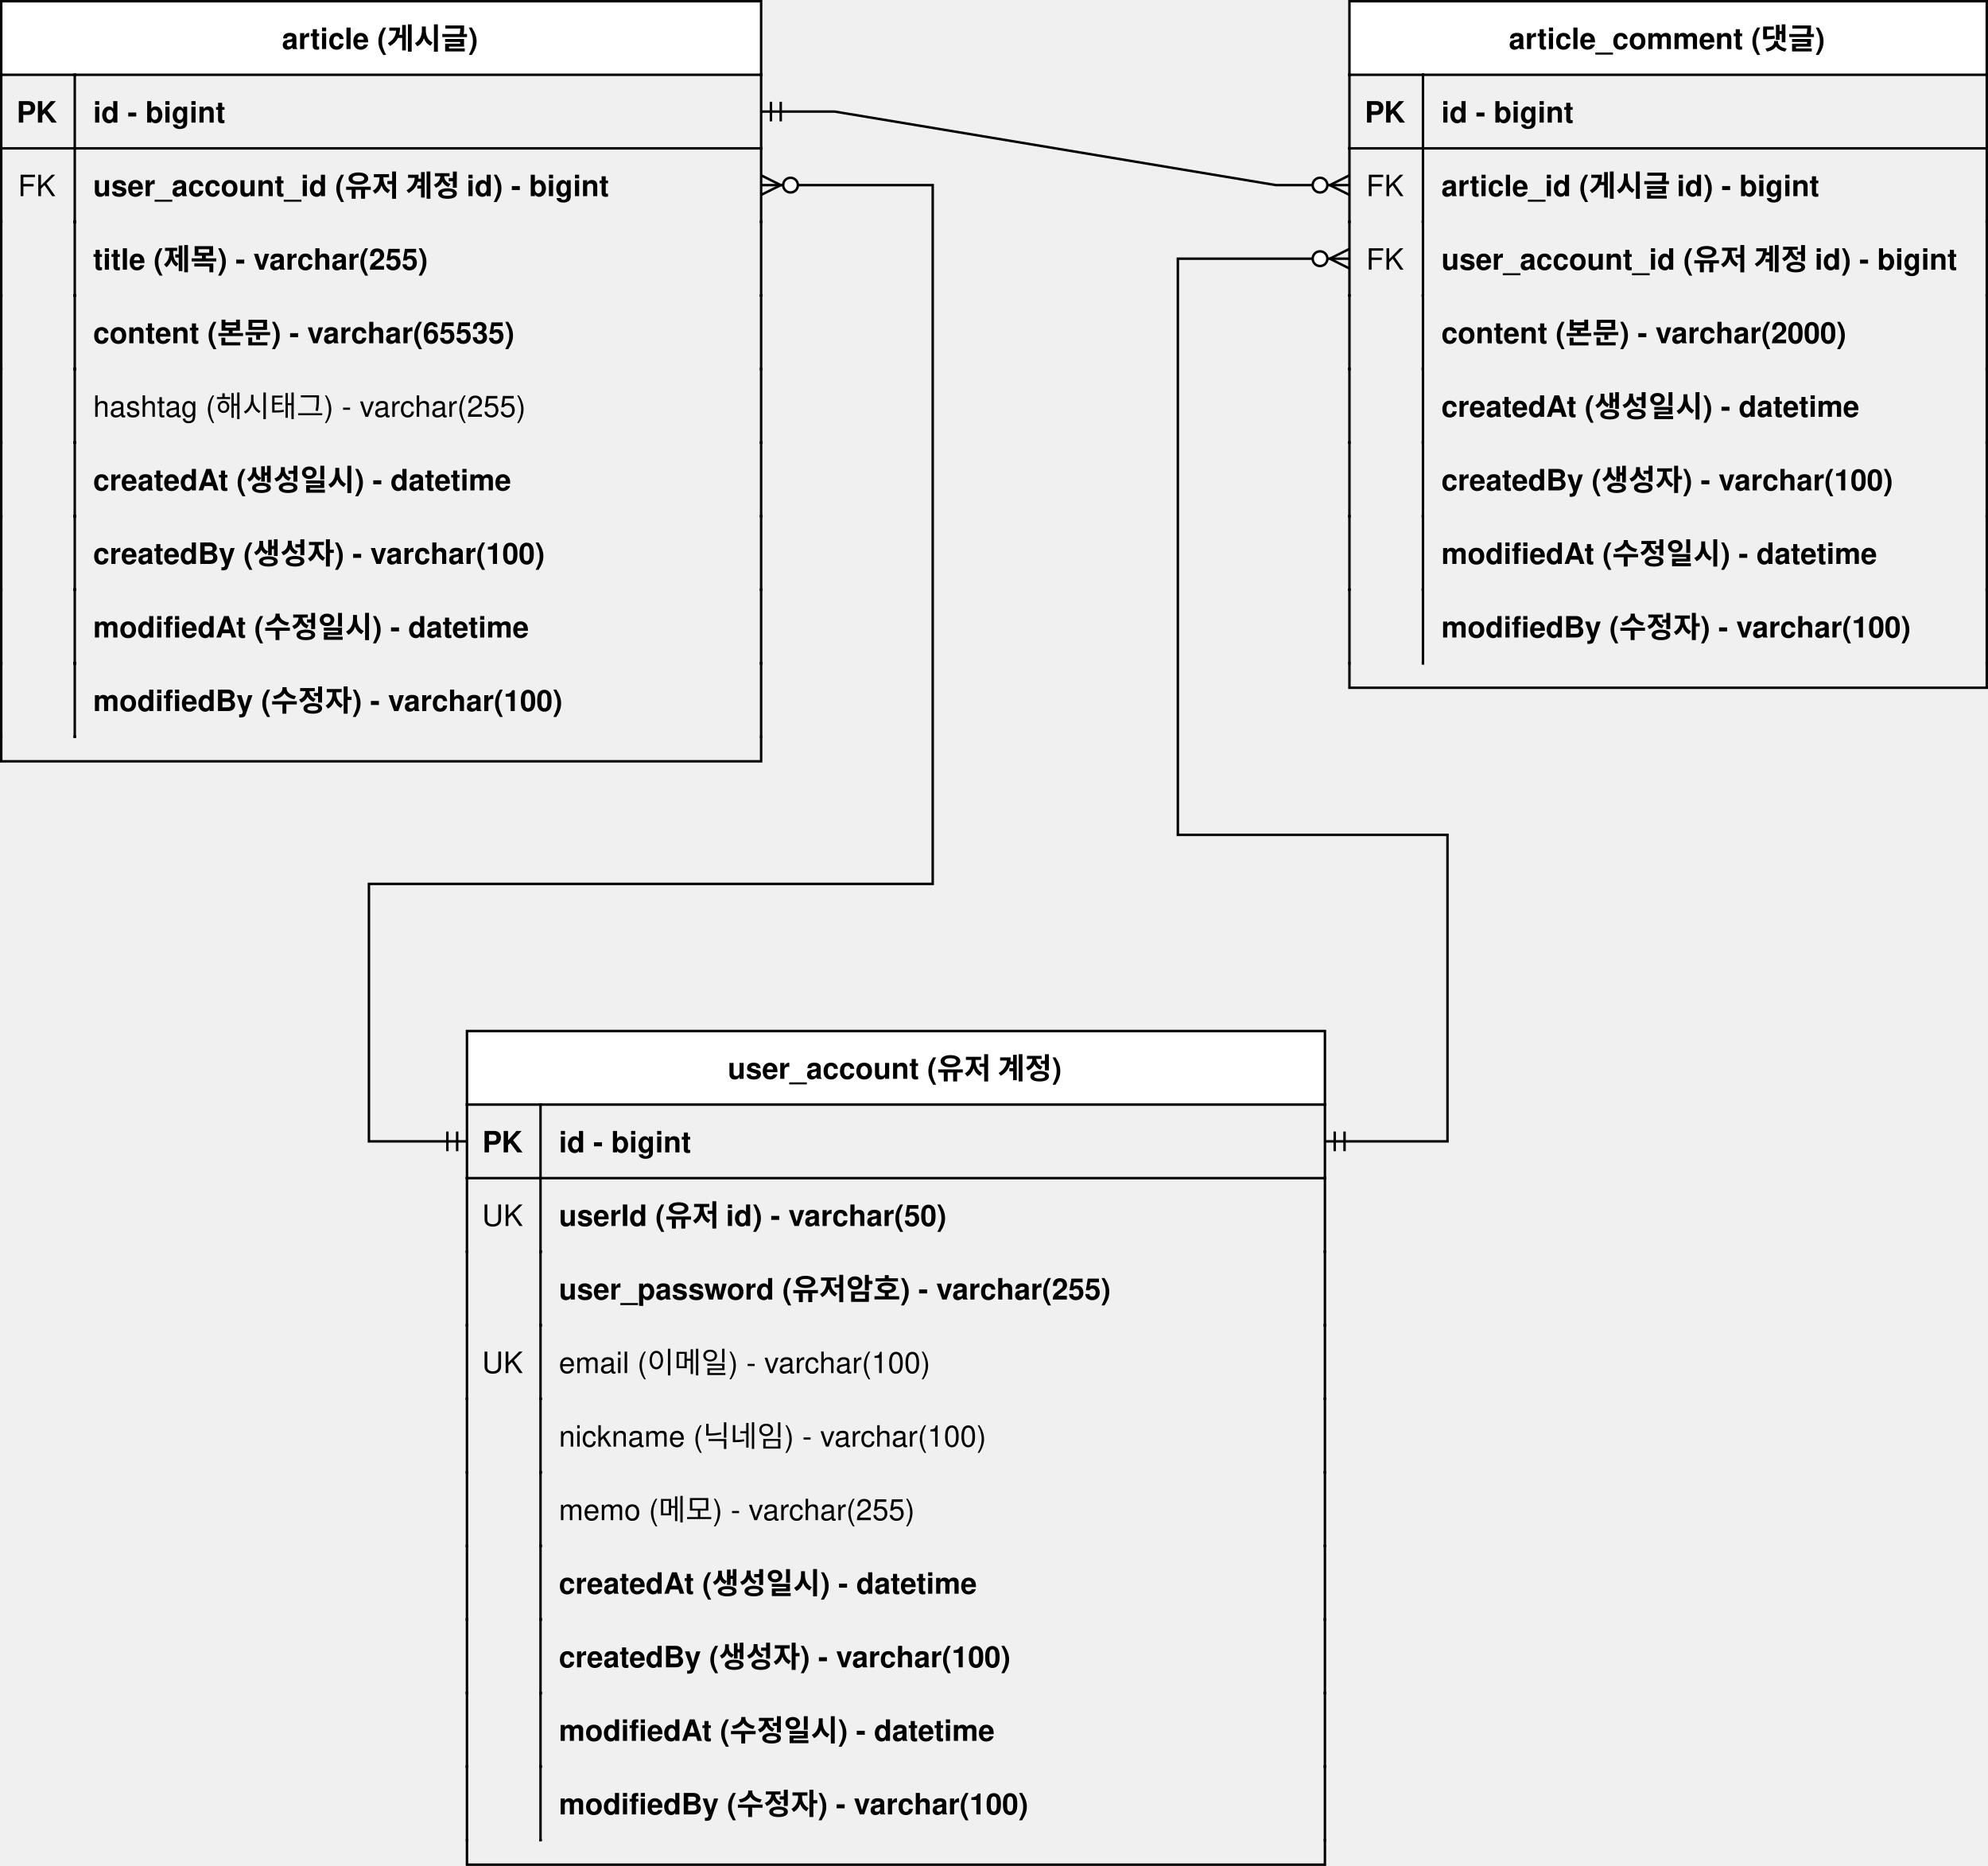
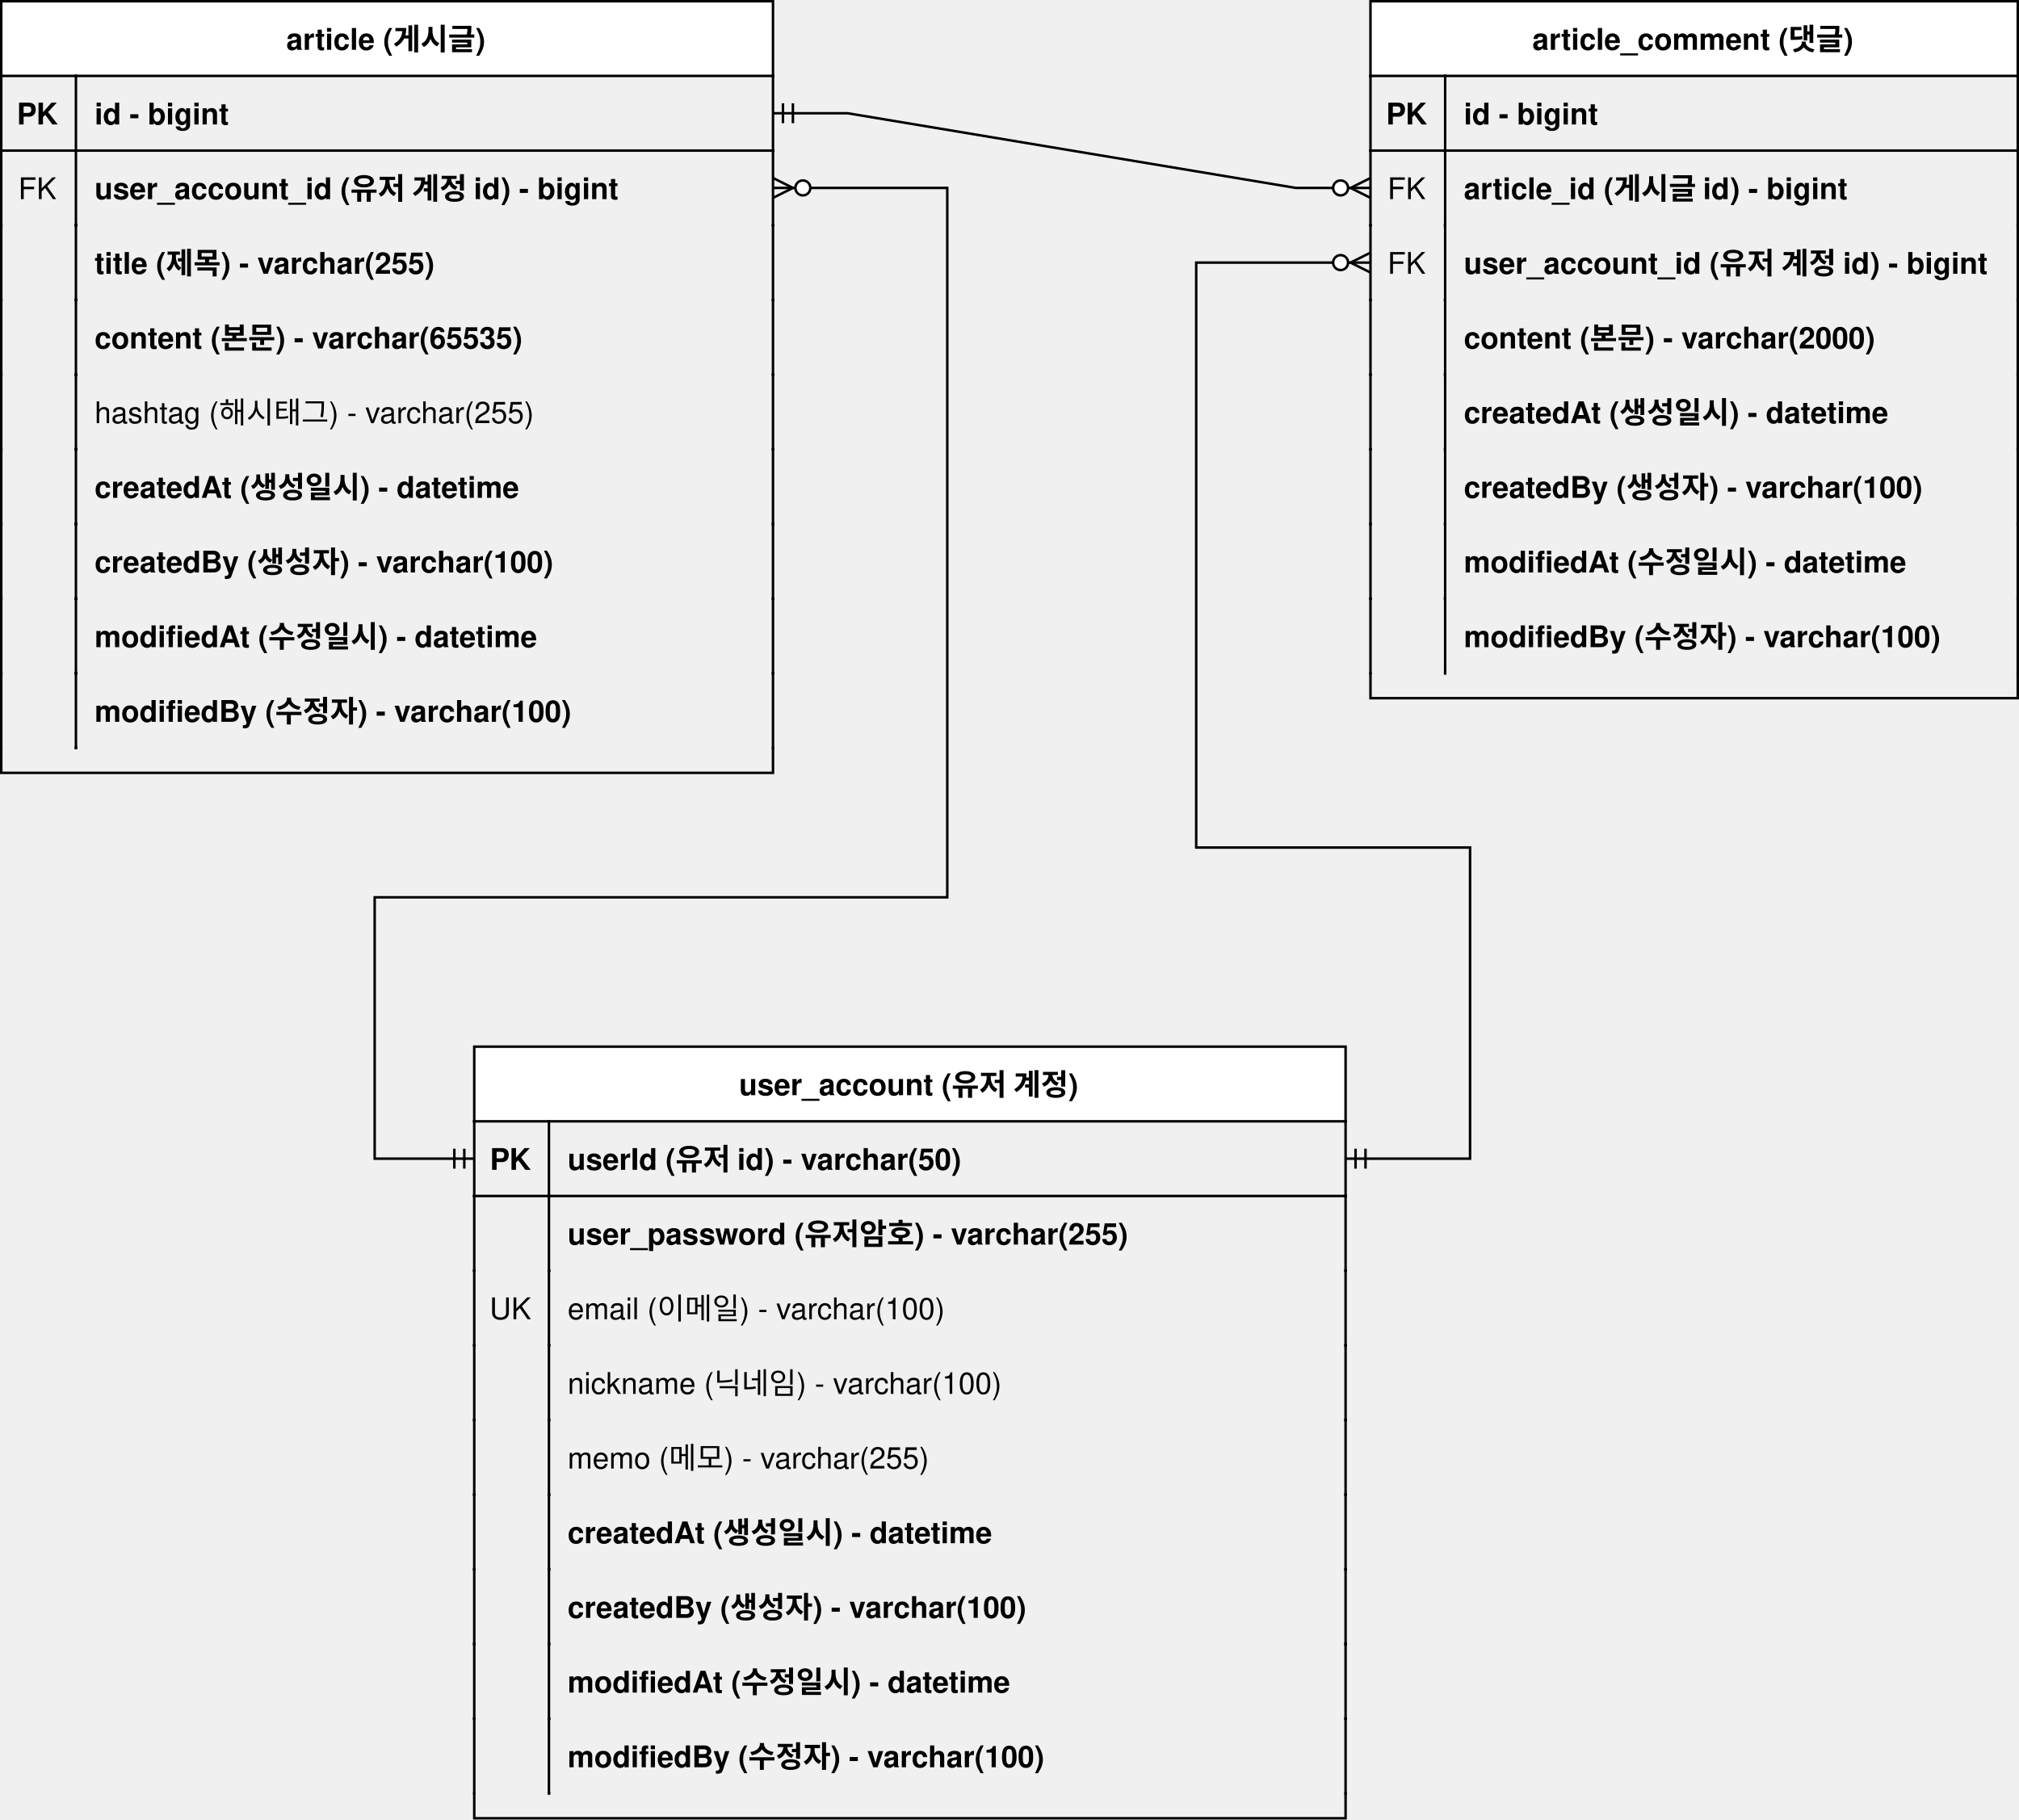
- <svg xmlns="http://www.w3.org/2000/svg" version="1.1" width="811px" height="761px" viewBox="-0.5 -0.5 811 761" content="&lt;mxfile host=&quot;app.diagrams.net&quot; modified=&quot;2023-02-09T06:47:10.469Z&quot; agent=&quot;5.0 (Windows NT 10.0; Win64; x64) AppleWebKit/537.36 (KHTML, like Gecko) Chrome/109.0.0.0 Safari/537.36&quot; etag=&quot;K6dEP8oAaL2nQi6SUmqv&quot; version=&quot;20.8.13&quot; type=&quot;github&quot;&gt;&lt;diagram id=&quot;nw2AT35q7KIKT2sMorP4&quot; name=&quot;Page-1&quot;&gt;7Z1bc5s4FMc/DTPtQzrm5uBH46SXabrbTdvd7r50FKPYbDHyYOXifvqVQMIYySzEGNtIM72ALAus8xc/6aAjGfZk8fwuAcv5JxTAyLAGwbNhXxmWZXqmQ/6jKessZTS0s4RZEgYs0ybhS/gLssQBS30IA7jayogRinC43E6cojiGU7yVBpIEPW1nu0fR9lWXYAaFhC9TEImpf4UBnmepnnW5SX8Pw9mcX9kcjrJPFoBnZr9kNQcBeiok2deGPUkQwtnR4nkCI1p5vF6y773d8Wl+YwmMcZ0vvP958dv0158flzfj6+B2iD/+cXlx4WalPILogf1gkOBwSn69NXhlXI8N3zK8iXE9MTzfGE3SFM/wBq/Zb8JrXlHk5y3pIQZ3NMlfYVISs6c9IAnEQhiEMUxIgpmeRxFYrsI0e5YyD6PgBqzRA+YF8TP/PnyGwW1mTpqXWPaGFEZPaeH3pPAv7GboxyAKZzE5npLKoVf0E7gi93IDVpjlEKuP1egjTDB8LiSx6nwH0QLiZE2ysE+HzLJM2qbDzp82QrG5jucFkeSJgIlzlhe9sR85YCZsYM6hYM5qO91SQfpzlIS/qHUiVptF26XnT+EiAjFROghKST5KW3ZqgzCKJihC1MAxiqFgY5opSNDyK0hmELOEJQpjnNaD65M/pGYmgzeu4ZJ7nZBzc3NO/tDsCZ6geIUToiVaBiQmfYLUrD5GS1ZoBO95+Qmrd3p8hzBGi50CqGwh/68KJgO7rgoOJYJLQQSfP+6UwZK2dxDdkmcniGdRZrT0UQo2RpNYVlrXef2WK77cPBGpzvsofRrOwyCAcX17DGvbo2iAhvXPCtvUSuPSQESeOzHApIE8xMFKMGp+ny+3syfYmWS3Bhfk7104o63juEbnz+Asr79agmkYz26ybw5LqnC7UsXzzlZqea2qpFZx7crE+/ANPPkXS/vT4+r73b/vP/ruPxeWhkI9KAwOCIVhh1CQq0CkwttjUwEGIS+vPhSqNa4UFeRVIWLhYQWTH2A6JdfEP1JGvKI9etKdHw/oAfmXPqsGae/eNjyHJY7c9GKvzwoqMhVtdz9al1SfkSJ9/I00UY5OlNGxhxn8YnVUcMI8qRS4UjiRW9kUrIxDzP1DGSYmxrVvjMfGeMRR8QiS6RwkryzX3e0pOl9g7KkZ5XhhWhoYRweGaR2dGHZ/iZFLXCODv/IpmJn6/mn9pdDw6SDD91JoTMhBGRpD17XVwUYD4ajHDfH1lOZG59xwj86NBh7Ms+NGfXv0nhuii3IOVnMMZhk3rqhDyncKL6OvDM/mb6UvJSQ51+FH+9pRDh2WOG7V6OgcHd6x0cGt3kd0NJiw0nd0WOLIcppAcslgjLmniqLiKj1wDNKW6AuQK8PfzG3i8AjI13C4gOcIjpcMQJrPe1KIIuJQVlOka4rkc0GPR5EG49Czo4hT2x69p4g4zmQU8dcVFLk2RoPyyMMcVEyR7RtA6itIPYCIY1oNkM4BUnti9sEAIk7K6Q9ALmvbo/cAESfGLFAQ3odb4xDPGHmbGVZ6HNJcR8phhF9SY+SYGLk8NkbsBk7Nc8NILnGNEVt0WnKMFAYiIkZUH4g0kJB6BBE9pCzS88cULRaFyRkeUZKtAz23Aj35U74i0jMP8SgaOrd++yjQnsl6PYIGoZ55G9kn1lOqg8P1CETPZJ+CPW3tnMyrQnROqhvu2UAXFaRvVycnIxTtcmx9rNicDJKAz47JILoczzPgs1rkGgy26HTkPXse67lzGRdDifjOfRXUZ4RIY18lvUqNkM4RIonwPBhC5DIQu5zniZBqkSuFEHlViF1GvWbAC9YMaCCpPjNF+vzjLjPNlGMyRRYE2u24xOnxO6xc40ohRV4V4jusRkGg1kChF1cNdKMeN/TyZafADUkQaMfcaODWPDtuKLl8mbwqRLeljuRpX0bqYUSvWXYKGJEEhHaLEc6xXmJEL1uWm1kcZepQnlYVpBxBXHFEqwnSOUFkwaAdE6THq5jlGtcEccUJljqWpy5HGuhIPY7ol+unwJG6U7gPx5Eer2rmKvluXV4Vot9SB/O0KyH1EFLDmQWDGeR1Tmo6xOtbGAEcovh680lmmYwhpkUpgxcRa/4wDsZ0Az1yen37CyboK/oE4jUnz+azBYiD31MpJfQXQ04f+Bzi77wwcvw3TX/jsrOr50K2K44ncqfJ+nvxpPAterr5WnrGvyeKiulshR6SKayoS/YUxhx3OxHD2jGt17oPNNJeRb3kiUlqj0e4db8VovyM0qk0XO55bBEjmmuVhJj9dPatjQiFguxSQU65oKxuhILamn0kumqKk4+M+jOPdKwalYVbkoVs6yFX9hxzWujpyLdS0R3eWh1euQIq28xeuxJKVXCwyaSCCM40UK1S4kr1d6U1IbpNlAhT21MVu7uwttWuSuoU14FMtBNkHydIO0yo3TM4FBNED8i3YzOhvfgCJV0g0pqQRxd8CIyJRTru8t79JoSAOz/cXvo+9pSOctxosJCe5saBuCHberBTbjSYy3Vu1PBqG6Pv1JDsL5n6hZZgtXpCSbDDMURTXGPkpPuFeD3aFOQlIKmvJuVAItnYUpOka5JI9yTsFCWSrSl7NAYx61uk9zgRHZBwAcIox8hVureUb4xHKT3YVJ6+vIJtXzDKEUOyurMmRufEkO1G2O2LjH5EEFRLXPNCstZyHE5/xmDB9j736RRPb5QeOMbYYbN2PEcxZDTQjHLIkKzkrJHROTJkuxB2i4x+hAxUS1wjQ7Im8wIuEMcFG1iQg7Ex7o1bqn2ZKEcJU6/lfXxKSHcZ7NYV1Y9dBqslrikh2c1er3DRvozUo4he9/sEKCLbarBbivRjq8FqiWuKmKIzWi9w0aqClAMIvw0NkGMCRLbJYKcAsUTHd28AkktcA4RbVa9v8QKMNNCRehhp4OzWGDkQRuzB0THSwKl5dhipv9xI7zEiOi318hbtSkg5gjg1HOHF5S3I03iOZigGUWdLW0R3aQ5qvXBKkXV6q11URaQWV7uo3MnkZFa7cErLGgiLVNRd7cItFWTXXO2CiAKsC9lYl2HnDQ9L1xkO3Mr7Kud32KyFnb/D2S+/5WzdDznIfmG7LbmGT/r0WjJvlWazVsmfAIMGT4DDt2RreGItOZ/znzeMF7Zkq1SQWy6opZZsmc1acjk/v69d+R1nv/yWuVdLJqcJQriYPQHL+ScUQJrjPw==&lt;/diagram&gt;&lt;/mxfile&gt;" resource="https://app.diagrams.net/#HGGHDMS%2Fboard-project%2Ffeature%252F%252330-domain%2Fdocument%2Fproject-board.svg">
+ <svg xmlns="http://www.w3.org/2000/svg" version="1.1" width="811px" height="731px" viewBox="-0.5 -0.5 811 731" content="&lt;mxfile host=&quot;app.diagrams.net&quot; modified=&quot;2023-02-13T10:45:22.956Z&quot; agent=&quot;5.0 (Windows NT 10.0; Win64; x64) AppleWebKit/537.36 (KHTML, like Gecko) Chrome/110.0.0.0 Safari/537.36&quot; etag=&quot;rTpji-fqio9bfYmQD9y-&quot; version=&quot;20.8.20&quot; type=&quot;github&quot;&gt;&lt;diagram id=&quot;nw2AT35q7KIKT2sMorP4&quot; name=&quot;Page-1&quot;&gt;7Z1bk6I4FMc/DVUzDz2lXGx8FNu5VPfszvbM7M7uy1Ra0soOEgvTF/vTbwIJIokstIhKUjUXiDFgzj/5JYccYljjxfOHGCznn5EPQ8Ps+c+GdWWYptm7tMl/NGWdpvT7ziBNmcWBz9I2CV+DF8gSeyz1IfDhaisjRijEwXI7cYqiCE7xVhqIY/S0ne0ehdtXXYIZFBK+TkEopv4V+Hieprrm5Sb9Iwxmc37l/mCYfrIAPDP7Jas58NFTLsmaGNY4RginR4vnMQxp7fF6Sb/3fsen2Y3FMMJVvvDx18Vv05c/r5c3o4l/O8DXf1xeXDhpKY8gfGA/GMQ4mJJfb/beGJOR4ZmGOzYmY8P1jOE4SXENt/eW/Sa85hVFft6SHmJwR5O8FSYlMXtaPZJALIRBEMGYJPST8zAEy1WQZE9T5kHo34A1esC8IH7m3QfP0L9NzUnzEsvekMLoKS38nhT+ld0M/RiEwSwix1NSOfSKXgxX5F5uwAqzHGL1sRp9hDGGz7kkVp0fIFpAHK9JFvbpgFmWa9tm508boVhcx/OcSLJEwMQ5y4re2I8cMBPWMOdAMGe5nW6pIL05ioMXap2Q1Wbedsn5U7AIQUSUDvxCkoeSpp3YIAjDMQoRNXCEIijYmGbyY7T8BuIZxCxhiYIIJ/XgeOQPqZlx751jOORex+S8vzknf2j2GI9RtMIx0RItAxKTPkFqVg+jJSs0hPe8/JjVOz2+QxijxU4BlLaQ/1cFk4FVVQWHEsGlIIIv1ztlsKTtHYS3pO8E0SxMjZZ0pWBjNIllpXWd1W+x4ovNE5HqvA+T3nAe+D6MqttjUNkeeQPUrH9W2KZWapcGQtLvRACTBvIQ+SvBqNl9vt7OrmBnkt3sXZC/d8GMto7jGp33wWleb7UE0yCa3aTfHBRU4bSliuedrdR0G1VJpeKalYn76Tt48i6W1ufH1Y+7fz9ee84/F6aGQjUo9A4IhUGLUJCrQKTC+2NTAfoBL686FMo1rhQV5FUhYuFhBeOfYDol18Q/E0a8oSN6Mpwf9egB+Zf2Vb1kdG8Zrs0Sh05ysbdnBRWZiraHH41LqstIkXZ/Q02UoxNleOxpBr9YFRWcME9KBa4UTuRW7gtWxgHm/qEUE2Nj4hmjkTEaclQ8gng6B/Eb03F2e4rOFxh7akY5XvRNDYyjA6NvHp0YVneJkUlcI6NvC2amvn9afwk0PDrJ8NwEGmNyUITGwHEsdbBRQzjqcUN8PKW50To3nKNzo4YH8+y4Ud0eneeG6KKcg9Ucg1nKjSvqkPLs3MPoK8O1+FPpSwlJznX60bx2lEOHKc5bNTpaR4d7bHRwq3cRHTUWrHQdHaY4s5zGkFzSH2HuqaKouEoObIO0JfoA5MrwNmubODx88jUcLOA5guM1E5D6654Uoog4ldUUaZsi2VrQ41Gkxjz07ChiV7ZH5ykizjMZRbx1CUUmxrBXnHn0eyVLZLsGkOoKUg8g4pxWA6R1gFRemH0wgIiLcroDkMvK9ug8QMSFMQvkB/fB1jzENYbuZoWVnofU15FyGOGX1Bg5JkYuj40Rq4ZT89wwkklcY8QSnZYcI7mJiIgR1SciNSSkHkFEDymL9Pw5RYtFbnGGS5Rk6UDPrUBP3suXRHpmIR55Q2fWbx4F2jNZbURQI9QzayP7xHpKdXC4EYHomexSsKelnZNZVYjOSXXDPWvoooT0zerkZISiXY6NzxXrk0ES8NkyGUSX43kGfJaLXIPBEp2OfGTPYz13vsbFUCK+c18FdRkh0thXyahSI6R1hEgiPA+GELkMxCHneSKkXORKIUReFeKQUb8z4BXvDKghqS4zRdr/cZeZZsoxmSILAm13XmJ3+BlWpnGlkCKvCvEZVq0gULOn0IOrGrpRjxv69WWnwA1JEGjL3Kjh1jw7bij5+jJ5VYhuSx3J07yM1MOIfmfZKWBEEhDaLkY4xzqJEf3asszM4ixTh/I0qiDlCOKIM1pNkNYJIgsGbZkgHX6LWaZxTRBHXGCpY3mqcqSGjtTjiH64fgocqbqE+3Ac6fBbzRwln63Lq0L0W+pgnmYlpB5CKjizoD+DvM5JTQd4fQtDgAMUTTafpJZJGdI3KWXwImTNH0b+iG6gR04nty8wRt/QZxCtOXk2ny1A5P+eSCmmvxhy+sDnAP/ghZHjv2n6O4edXT3nsl1xPJE7jdc/8ie5b9HTzdeSM/49UVRMZyv0EE9hSV2yXhhz3O1EDGvHtF6rdmikvYp6yRLjxB6PcOt+S0T5BSVLabjcs9giRjTHLAgx/ensWxsRCgVZhYLsYkFp3QgFNbX6SHTV5BcfGdVXHulYNSoLpyAL2dZDjqwfa2JXQvlWKnrAW2nAK1dAaZvZa1dCqQoOtphUEMGZBqqVSlyp8a60JkS3Ce3NP/nG2CS9tLwr36wX5SNd5/QHuq8LZ9tTPbuHupbZrJqqFNeCnGq8OElpdsgHwc2wo/II4lDsqPHs/oQ9JaX61uCQ7CeWzAOWYLV6QrG/YyJAUxxjaCfvh3c79BL41wQgVFeTciCRbGSmSdI2SWSbFrZKEslOZN+PPQ1pDib96gbpPE3E+SZcgCDMKHKVbCXiGaNhAg/25LYrHvfmBaMcMCQv89TAaBsY0k0L2/VbdWPBaLnENS8kr9aMgumvCCzYVrceXdHjDpMD2xjZ7CGtayuGjBqaUQ4Zkhd3amS0jgzZfoXtIqMbK0TLJa6RIXkF5wIuEMcFm1ikO6N3xivVvEyUo4Rkf2RNidYpIduasF1XVDc2lSqXuKaEZPNiHdDcvIzUo4h+zevxKSLdmrBdinRjZ6lyiWuK9EVntI5nblRBygGE34YGyDEBItuasFWAmKLjuzMAySSuAcKtqsOZX4GRGjpSDyM1nN0aI4fCiGxrwnYxUsOpeXYYqR5d3nmMiE5LHc3crISUI4hdwRGej2YmvfEczVAEwtYimcO7JAe1XjClyDq94OaywKJ8cHPpi+tPJrjZLkSxCjHJVYObnUJBVsXgZiIKsM5lY0OGnTc8KFxn0HNK76uY32bPo3b+Dnu//Ka9dT/kIP2FzbbkCj7p02vJvFX267VK3gP0avQAh2/J5uDEWnK2gjNrGK9syWahIKdYUEMt2ezXa8nF/Py+duW37f3ym/29WjI5jRHC+ewxWM4/Ix/SHP8B&lt;/diagram&gt;&lt;/mxfile&gt;" resource="https://app.diagrams.net/#HGGHDMS%2Fboard-project%2Ffeature%252F%252345-security%2Fdocument%2Fproject-board.svg">
  <defs>
    <clipPath id="mx-clip-0-30-30-30-0">
      <rect x="0" y="30" width="30" height="30" />
    </clipPath>
    <clipPath id="mx-clip-36-30-274-30-0">
      <rect x="36" y="30" width="274" height="30" />
    </clipPath>
    <clipPath id="mx-clip-0-60-30-30-0">
      <rect x="0" y="60" width="30" height="30" />
    </clipPath>
    <clipPath id="mx-clip-36-60-274-30-0">
      <rect x="36" y="60" width="274" height="30" />
    </clipPath>
    <clipPath id="mx-clip-36-90-274-30-0">
      <rect x="36" y="90" width="274" height="30" />
    </clipPath>
    <clipPath id="mx-clip-36-120-274-30-0">
      <rect x="36" y="120" width="274" height="30" />
    </clipPath>
    <clipPath id="mx-clip-36-150-274-30-0">
      <rect x="36" y="150" width="274" height="30" />
    </clipPath>
    <clipPath id="mx-clip-36-180-274-30-0">
      <rect x="36" y="180" width="274" height="30" />
    </clipPath>
    <clipPath id="mx-clip-36-210-274-30-0">
      <rect x="36" y="210" width="274" height="30" />
    </clipPath>
    <clipPath id="mx-clip-36-240-274-30-0">
      <rect x="36" y="240" width="274" height="30" />
    </clipPath>
    <clipPath id="mx-clip-36-270-274-30-0">
      <rect x="36" y="270" width="274" height="30" />
    </clipPath>
    <clipPath id="mx-clip-550-30-30-30-0">
      <rect x="550" y="30" width="30" height="30" />
    </clipPath>
    <clipPath id="mx-clip-586-30-224-30-0">
      <rect x="586" y="30" width="224" height="30" />
    </clipPath>
    <clipPath id="mx-clip-550-60-30-30-0">
      <rect x="550" y="60" width="30" height="30" />
    </clipPath>
    <clipPath id="mx-clip-586-60-224-30-0">
      <rect x="586" y="60" width="224" height="30" />
    </clipPath>
    <clipPath id="mx-clip-550-90-30-30-0">
      <rect x="550" y="90" width="30" height="30" />
    </clipPath>
    <clipPath id="mx-clip-586-90-224-30-0">
      <rect x="586" y="90" width="224" height="30" />
    </clipPath>
    <clipPath id="mx-clip-586-120-224-30-0">
      <rect x="586" y="120" width="224" height="30" />
    </clipPath>
    <clipPath id="mx-clip-586-150-224-30-0">
      <rect x="586" y="150" width="224" height="30" />
    </clipPath>
    <clipPath id="mx-clip-586-180-224-30-0">
      <rect x="586" y="180" width="224" height="30" />
    </clipPath>
    <clipPath id="mx-clip-586-210-224-30-0">
      <rect x="586" y="210" width="224" height="30" />
    </clipPath>
    <clipPath id="mx-clip-586-240-224-30-0">
      <rect x="586" y="240" width="224" height="30" />
    </clipPath>
    <clipPath id="mx-clip-190-450-30-30-0">
      <rect x="190" y="450" width="30" height="30" />
    </clipPath>
    <clipPath id="mx-clip-226-450-314-30-0">
      <rect x="226" y="450" width="314" height="30" />
    </clipPath>
-     <clipPath id="mx-clip-190-480-30-30-0">
-       <rect x="190" y="480" width="30" height="30" />
-     </clipPath>
    <clipPath id="mx-clip-226-480-314-30-0">
      <rect x="226" y="480" width="314" height="30" />
    </clipPath>
+     <clipPath id="mx-clip-190-510-30-30-0">
+       <rect x="190" y="510" width="30" height="30" />
+     </clipPath>
    <clipPath id="mx-clip-226-510-314-30-0">
      <rect x="226" y="510" width="314" height="30" />
    </clipPath>
-     <clipPath id="mx-clip-190-540-30-30-0">
-       <rect x="190" y="540" width="30" height="30" />
-     </clipPath>
    <clipPath id="mx-clip-226-540-314-30-0">
      <rect x="226" y="540" width="314" height="30" />
    </clipPath>
    <clipPath id="mx-clip-226-570-314-30-0">
      <rect x="226" y="570" width="314" height="30" />
    </clipPath>
    <clipPath id="mx-clip-226-600-314-30-0">
      <rect x="226" y="600" width="314" height="30" />
    </clipPath>
    <clipPath id="mx-clip-226-630-314-30-0">
      <rect x="226" y="630" width="314" height="30" />
    </clipPath>
    <clipPath id="mx-clip-226-660-314-30-0">
      <rect x="226" y="660" width="314" height="30" />
    </clipPath>
    <clipPath id="mx-clip-226-690-314-30-0">
      <rect x="226" y="690" width="314" height="30" />
-     </clipPath>
-     <clipPath id="mx-clip-226-720-314-30-0">
-       <rect x="226" y="720" width="314" height="30" />
    </clipPath>
  </defs>
  <g>
    <path d="M 0 30 L 0 0 L 310 0 L 310 30" fill="rgb(255, 255, 255)" stroke="rgb(0, 0, 0)" stroke-miterlimit="10" pointer-events="all" />
    <path d="M 0 30 L 0 310 L 310 310 L 310 30" fill="none" stroke="rgb(0, 0, 0)" stroke-miterlimit="10" pointer-events="none" />
    <path d="M 0 30 L 310 30" fill="none" stroke="rgb(0, 0, 0)" stroke-miterlimit="10" pointer-events="none" />
    <path d="M 30 30 L 30 60 L 30 90 L 30 120 L 30 150 L 30 180 L 30 210 L 30 240 L 30 270 L 30 300" fill="none" stroke="rgb(0, 0, 0)" stroke-miterlimit="10" pointer-events="none" />
    <g fill="rgb(0, 0, 0)" font-family="Helvetica" font-weight="bold" pointer-events="none" text-anchor="middle" font-size="12px">
      <text x="154.5" y="19.5">article (게시글)</text>
    </g>
    <path d="M 0 30 M 310 30 M 310 60 L 0 60" fill="none" stroke="rgb(0, 0, 0)" stroke-linecap="square" stroke-miterlimit="10" pointer-events="none" />
    <path d="M 0 30 M 30 30 M 30 60 M 0 60" fill="none" stroke="rgb(0, 0, 0)" stroke-linecap="square" stroke-miterlimit="10" pointer-events="none" />
    <g fill="rgb(0, 0, 0)" font-family="Helvetica" font-weight="bold" pointer-events="none" clip-path="url(#mx-clip-0-30-30-30-0)" text-anchor="middle" font-size="12px">
      <text x="14.5" y="49.5">PK</text>
    </g>
    <path d="M 30 30 M 310 30 M 310 60 M 30 60" fill="none" stroke="rgb(0, 0, 0)" stroke-linecap="square" stroke-miterlimit="10" pointer-events="none" />
    <g fill="rgb(0, 0, 0)" font-family="Helvetica" font-weight="bold" text-decoration="underline" pointer-events="none" clip-path="url(#mx-clip-36-30-274-30-0)" font-size="12px">
      <text x="37.5" y="49.5">id - bigint</text>
    </g>
    <path d="M 0 60 M 30 60 M 30 90 M 0 90" fill="none" stroke="rgb(0, 0, 0)" stroke-linecap="square" stroke-miterlimit="10" pointer-events="none" />
    <g fill="rgb(0, 0, 0)" font-family="Helvetica" pointer-events="none" clip-path="url(#mx-clip-0-60-30-30-0)" text-anchor="middle" font-size="12px">
      <text x="14.5" y="79.5">FK</text>
    </g>
    <path d="M 30 60 M 310 60 M 310 90 M 30 90" fill="none" stroke="rgb(0, 0, 0)" stroke-linecap="square" stroke-miterlimit="10" pointer-events="none" />
    <g fill="rgb(0, 0, 0)" font-family="Helvetica" font-weight="bold" pointer-events="none" clip-path="url(#mx-clip-36-60-274-30-0)" font-size="12px">
      <text x="37.5" y="79.5">user_account_id (유저 계정 id) - bigint</text>
    </g>
    <path d="M 0 90 M 30 90 M 30 120 M 0 120" fill="none" stroke="rgb(0, 0, 0)" stroke-linecap="square" stroke-miterlimit="10" pointer-events="none" />
    <path d="M 30 90 M 310 90 M 310 120 M 30 120" fill="none" stroke="rgb(0, 0, 0)" stroke-linecap="square" stroke-miterlimit="10" pointer-events="none" />
    <g fill="rgb(0, 0, 0)" font-family="Helvetica" font-weight="bold" pointer-events="none" clip-path="url(#mx-clip-36-90-274-30-0)" font-size="12px">
      <text x="37.5" y="109.5">title (제목) - varchar(255)</text>
    </g>
    <path d="M 0 120 M 30 120 M 30 150 M 0 150" fill="none" stroke="rgb(0, 0, 0)" stroke-linecap="square" stroke-miterlimit="10" pointer-events="none" />
    <path d="M 30 120 M 310 120 M 310 150 M 30 150" fill="none" stroke="rgb(0, 0, 0)" stroke-linecap="square" stroke-miterlimit="10" pointer-events="none" />
    <g fill="rgb(0, 0, 0)" font-family="Helvetica" font-weight="bold" pointer-events="none" clip-path="url(#mx-clip-36-120-274-30-0)" font-size="12px">
      <text x="37.5" y="139.5">content (본문) - varchar(65535)</text>
    </g>
    <path d="M 0 150 M 30 150 M 30 180 M 0 180" fill="none" stroke="rgb(0, 0, 0)" stroke-linecap="square" stroke-miterlimit="10" pointer-events="none" />
    <path d="M 30 150 M 310 150 M 310 180 M 30 180" fill="none" stroke="rgb(0, 0, 0)" stroke-linecap="square" stroke-miterlimit="10" pointer-events="none" />
    <g fill="rgb(0, 0, 0)" font-family="Helvetica" pointer-events="none" clip-path="url(#mx-clip-36-150-274-30-0)" font-size="12px">
      <text x="37.5" y="169.5">hashtag (해시태그) - varchar(255)</text>
    </g>
    <path d="M 0 180 M 30 180 M 30 210 M 0 210" fill="none" stroke="rgb(0, 0, 0)" stroke-linecap="square" stroke-miterlimit="10" pointer-events="none" />
    <path d="M 30 180 M 310 180 M 310 210 M 30 210" fill="none" stroke="rgb(0, 0, 0)" stroke-linecap="square" stroke-miterlimit="10" pointer-events="none" />
    <g fill="rgb(0, 0, 0)" font-family="Helvetica" font-weight="bold" pointer-events="none" clip-path="url(#mx-clip-36-180-274-30-0)" font-size="12px">
      <text x="37.5" y="199.5">createdAt (생성일시) - datetime</text>
    </g>
    <path d="M 0 210 M 30 210 M 30 240 M 0 240" fill="none" stroke="rgb(0, 0, 0)" stroke-linecap="square" stroke-miterlimit="10" pointer-events="none" />
    <path d="M 30 210 M 310 210 M 310 240 M 30 240" fill="none" stroke="rgb(0, 0, 0)" stroke-linecap="square" stroke-miterlimit="10" pointer-events="none" />
    <g fill="rgb(0, 0, 0)" font-family="Helvetica" font-weight="bold" pointer-events="none" clip-path="url(#mx-clip-36-210-274-30-0)" font-size="12px">
      <text x="37.5" y="229.5">createdBy (생성자) - varchar(100)</text>
    </g>
    <path d="M 0 240 M 30 240 M 30 270 M 0 270" fill="none" stroke="rgb(0, 0, 0)" stroke-linecap="square" stroke-miterlimit="10" pointer-events="none" />
    <path d="M 30 240 M 310 240 M 310 270 M 30 270" fill="none" stroke="rgb(0, 0, 0)" stroke-linecap="square" stroke-miterlimit="10" pointer-events="none" />
    <g fill="rgb(0, 0, 0)" font-family="Helvetica" font-weight="bold" pointer-events="none" clip-path="url(#mx-clip-36-240-274-30-0)" font-size="12px">
      <text x="37.5" y="259.5">modifiedAt (수정일시) - datetime</text>
    </g>
    <path d="M 0 270 M 30 270 M 30 300 M 0 300" fill="none" stroke="rgb(0, 0, 0)" stroke-linecap="square" stroke-miterlimit="10" pointer-events="none" />
    <path d="M 30 270 M 310 270 M 310 300 M 30 300" fill="none" stroke="rgb(0, 0, 0)" stroke-linecap="square" stroke-miterlimit="10" pointer-events="none" />
    <g fill="rgb(0, 0, 0)" font-family="Helvetica" font-weight="bold" pointer-events="none" clip-path="url(#mx-clip-36-270-274-30-0)" font-size="12px">
      <text x="37.5" y="289.5">modifiedBy (수정자) - varchar(100)</text>
    </g>
    <path d="M 550 30 L 550 0 L 810 0 L 810 30" fill="rgb(255, 255, 255)" stroke="rgb(0, 0, 0)" stroke-miterlimit="10" pointer-events="none" />
    <path d="M 550 30 L 550 280 L 810 280 L 810 30" fill="none" stroke="rgb(0, 0, 0)" stroke-miterlimit="10" pointer-events="none" />
    <path d="M 550 30 L 810 30" fill="none" stroke="rgb(0, 0, 0)" stroke-miterlimit="10" pointer-events="none" />
    <path d="M 580 30 L 580 60 L 580 90 L 580 120 L 580 150 L 580 180 L 580 210 L 580 240 L 580 270" fill="none" stroke="rgb(0, 0, 0)" stroke-miterlimit="10" pointer-events="none" />
    <g fill="rgb(0, 0, 0)" font-family="Helvetica" font-weight="bold" pointer-events="none" text-anchor="middle" font-size="12px">
      <text x="679.5" y="19.5">article_comment (댓글)</text>
    </g>
    <path d="M 550 30 M 810 30 M 810 60 L 550 60" fill="none" stroke="rgb(0, 0, 0)" stroke-linecap="square" stroke-miterlimit="10" pointer-events="none" />
    <path d="M 550 30 M 580 30 M 580 60 M 550 60" fill="none" stroke="rgb(0, 0, 0)" stroke-linecap="square" stroke-miterlimit="10" pointer-events="none" />
    <g fill="rgb(0, 0, 0)" font-family="Helvetica" font-weight="bold" pointer-events="none" clip-path="url(#mx-clip-550-30-30-30-0)" text-anchor="middle" font-size="12px">
      <text x="564.5" y="49.5">PK</text>
    </g>
    <path d="M 580 30 M 810 30 M 810 60 M 580 60" fill="none" stroke="rgb(0, 0, 0)" stroke-linecap="square" stroke-miterlimit="10" pointer-events="none" />
    <g fill="rgb(0, 0, 0)" font-family="Helvetica" font-weight="bold" text-decoration="underline" pointer-events="none" clip-path="url(#mx-clip-586-30-224-30-0)" font-size="12px">
      <text x="587.5" y="49.5">id - bigint</text>
    </g>
    <path d="M 550 60 M 580 60 M 580 90 M 550 90" fill="none" stroke="rgb(0, 0, 0)" stroke-linecap="square" stroke-miterlimit="10" pointer-events="none" />
    <g fill="rgb(0, 0, 0)" font-family="Helvetica" pointer-events="none" clip-path="url(#mx-clip-550-60-30-30-0)" text-anchor="middle" font-size="12px">
      <text x="564.5" y="79.5">FK</text>
    </g>
    <path d="M 580 60 M 810 60 M 810 90 M 580 90" fill="none" stroke="rgb(0, 0, 0)" stroke-linecap="square" stroke-miterlimit="10" pointer-events="none" />
    <g fill="rgb(0, 0, 0)" font-family="Helvetica" font-weight="bold" pointer-events="none" clip-path="url(#mx-clip-586-60-224-30-0)" font-size="12px">
      <text x="587.5" y="79.5">article_id (게시글 id) - bigint</text>
    </g>
    <path d="M 550 90 M 580 90 M 580 120 M 550 120" fill="none" stroke="rgb(0, 0, 0)" stroke-linecap="square" stroke-miterlimit="10" pointer-events="none" />
    <g fill="rgb(0, 0, 0)" font-family="Helvetica" pointer-events="none" clip-path="url(#mx-clip-550-90-30-30-0)" text-anchor="middle" font-size="12px">
      <text x="564.5" y="109.5">FK</text>
    </g>
    <path d="M 580 90 M 810 90 M 810 120 M 580 120" fill="none" stroke="rgb(0, 0, 0)" stroke-linecap="square" stroke-miterlimit="10" pointer-events="none" />
    <g fill="rgb(0, 0, 0)" font-family="Helvetica" font-weight="bold" pointer-events="none" clip-path="url(#mx-clip-586-90-224-30-0)" font-size="12px">
      <text x="587.5" y="109.5">user_account_id (유저 계정 id) - bigint</text>
    </g>
    <path d="M 550 120 M 580 120 M 580 150 M 550 150" fill="none" stroke="rgb(0, 0, 0)" stroke-linecap="square" stroke-miterlimit="10" pointer-events="none" />
    <path d="M 580 120 M 810 120 M 810 150 M 580 150" fill="none" stroke="rgb(0, 0, 0)" stroke-linecap="square" stroke-miterlimit="10" pointer-events="none" />
    <g fill="rgb(0, 0, 0)" font-family="Helvetica" font-weight="bold" pointer-events="none" clip-path="url(#mx-clip-586-120-224-30-0)" font-size="12px">
      <text x="587.5" y="139.5">content (본문) - varchar(2000)</text>
    </g>
    <path d="M 550 150 M 580 150 M 580 180 M 550 180" fill="none" stroke="rgb(0, 0, 0)" stroke-linecap="square" stroke-miterlimit="10" pointer-events="none" />
    <path d="M 580 150 M 810 150 M 810 180 M 580 180" fill="none" stroke="rgb(0, 0, 0)" stroke-linecap="square" stroke-miterlimit="10" pointer-events="none" />
    <g fill="rgb(0, 0, 0)" font-family="Helvetica" font-weight="bold" pointer-events="none" clip-path="url(#mx-clip-586-150-224-30-0)" font-size="12px">
      <text x="587.5" y="169.5">createdAt (생성일시) - datetime</text>
    </g>
    <path d="M 550 180 M 580 180 M 580 210 M 550 210" fill="none" stroke="rgb(0, 0, 0)" stroke-linecap="square" stroke-miterlimit="10" pointer-events="none" />
    <path d="M 580 180 M 810 180 M 810 210 M 580 210" fill="none" stroke="rgb(0, 0, 0)" stroke-linecap="square" stroke-miterlimit="10" pointer-events="none" />
    <g fill="rgb(0, 0, 0)" font-family="Helvetica" font-weight="bold" pointer-events="none" clip-path="url(#mx-clip-586-180-224-30-0)" font-size="12px">
      <text x="587.5" y="199.5">createdBy (생성자) - varchar(100)</text>
    </g>
    <path d="M 550 210 M 580 210 M 580 240 M 550 240" fill="none" stroke="rgb(0, 0, 0)" stroke-linecap="square" stroke-miterlimit="10" pointer-events="none" />
    <path d="M 580 210 M 810 210 M 810 240 M 580 240" fill="none" stroke="rgb(0, 0, 0)" stroke-linecap="square" stroke-miterlimit="10" pointer-events="none" />
    <g fill="rgb(0, 0, 0)" font-family="Helvetica" font-weight="bold" pointer-events="none" clip-path="url(#mx-clip-586-210-224-30-0)" font-size="12px">
      <text x="587.5" y="229.5">modifiedAt (수정일시) - datetime</text>
    </g>
    <path d="M 550 240 M 580 240 M 580 270 M 550 270" fill="none" stroke="rgb(0, 0, 0)" stroke-linecap="square" stroke-miterlimit="10" pointer-events="none" />
    <path d="M 580 240 M 810 240 M 810 270 M 580 270" fill="none" stroke="rgb(0, 0, 0)" stroke-linecap="square" stroke-miterlimit="10" pointer-events="none" />
    <g fill="rgb(0, 0, 0)" font-family="Helvetica" font-weight="bold" pointer-events="none" clip-path="url(#mx-clip-586-240-224-30-0)" font-size="12px">
      <text x="587.5" y="259.5">modifiedBy (수정자) - varchar(100)</text>
    </g>
    <path d="M 310 45 L 340 45 L 520 75 L 550 75" fill="none" stroke="rgb(0, 0, 0)" stroke-miterlimit="10" pointer-events="none" />
    <path d="M 314 41 L 314 49 M 318 41 L 318 49" fill="none" stroke="rgb(0, 0, 0)" stroke-miterlimit="10" pointer-events="none" />
    <ellipse cx="538" cy="75" rx="3" ry="3" fill="#ffffff" stroke="rgb(0, 0, 0)" pointer-events="none" />
    <path d="M 550 71 L 542 75 L 550 79" fill="none" stroke="rgb(0, 0, 0)" stroke-miterlimit="10" pointer-events="none" />
    <path d="M 190 450 L 190 420 L 540 420 L 540 450" fill="rgb(255, 255, 255)" stroke="rgb(0, 0, 0)" stroke-miterlimit="10" pointer-events="none" />
-     <path d="M 190 450 L 190 760 L 540 760 L 540 450" fill="none" stroke="rgb(0, 0, 0)" stroke-miterlimit="10" pointer-events="none" />
+     <path d="M 190 450 L 190 730 L 540 730 L 540 450" fill="none" stroke="rgb(0, 0, 0)" stroke-miterlimit="10" pointer-events="none" />
    <path d="M 190 450 L 540 450" fill="none" stroke="rgb(0, 0, 0)" stroke-miterlimit="10" pointer-events="none" />
-     <path d="M 220 450 L 220 480 L 220 510 L 220 540 L 220 570 L 220 600 L 220 630 L 220 660 L 220 690 L 220 720 L 220 750" fill="none" stroke="rgb(0, 0, 0)" stroke-miterlimit="10" pointer-events="none" />
+     <path d="M 220 450 L 220 480 L 220 510 L 220 540 L 220 570 L 220 600 L 220 630 L 220 660 L 220 690 L 220 720" fill="none" stroke="rgb(0, 0, 0)" stroke-miterlimit="10" pointer-events="none" />
    <g fill="rgb(0, 0, 0)" font-family="Helvetica" font-weight="bold" pointer-events="none" text-anchor="middle" font-size="12px">
      <text x="364.5" y="439.5">user_account (유저 계정)</text>
    </g>
    <path d="M 190 450 M 540 450 M 540 480 L 190 480" fill="none" stroke="rgb(0, 0, 0)" stroke-linecap="square" stroke-miterlimit="10" pointer-events="none" />
    <path d="M 190 450 M 220 450 M 220 480 M 190 480" fill="none" stroke="rgb(0, 0, 0)" stroke-linecap="square" stroke-miterlimit="10" pointer-events="none" />
    <g fill="rgb(0, 0, 0)" font-family="Helvetica" font-weight="bold" pointer-events="none" clip-path="url(#mx-clip-190-450-30-30-0)" text-anchor="middle" font-size="12px">
      <text x="204.5" y="469.5">PK</text>
    </g>
    <path d="M 220 450 M 540 450 M 540 480 M 220 480" fill="none" stroke="rgb(0, 0, 0)" stroke-linecap="square" stroke-miterlimit="10" pointer-events="none" />
    <g fill="rgb(0, 0, 0)" font-family="Helvetica" font-weight="bold" text-decoration="underline" pointer-events="none" clip-path="url(#mx-clip-226-450-314-30-0)" font-size="12px">
-       <text x="227.5" y="469.5">id - bigint</text>
+       <text x="227.5" y="469.5">userId (유저 id) - varchar(50)</text>
    </g>
    <path d="M 190 480 M 220 480 M 220 510 M 190 510" fill="none" stroke="rgb(0, 0, 0)" stroke-linecap="square" stroke-miterlimit="10" pointer-events="none" />
-     <g fill="rgb(0, 0, 0)" font-family="Helvetica" pointer-events="none" clip-path="url(#mx-clip-190-480-30-30-0)" text-anchor="middle" font-size="12px">
-       <text x="204.5" y="499.5">UK</text>
-     </g>
    <path d="M 220 480 M 540 480 M 540 510 M 220 510" fill="none" stroke="rgb(0, 0, 0)" stroke-linecap="square" stroke-miterlimit="10" pointer-events="none" />
    <g fill="rgb(0, 0, 0)" font-family="Helvetica" font-weight="bold" pointer-events="none" clip-path="url(#mx-clip-226-480-314-30-0)" font-size="12px">
-       <text x="227.5" y="499.5">userId (유저 id) - varchar(50)</text>
+       <text x="227.5" y="499.5">user_password (유저암호) - varchar(255)</text>
    </g>
    <path d="M 190 510 M 220 510 M 220 540 M 190 540" fill="none" stroke="rgb(0, 0, 0)" stroke-linecap="square" stroke-miterlimit="10" pointer-events="none" />
+     <g fill="rgb(0, 0, 0)" font-family="Helvetica" pointer-events="none" clip-path="url(#mx-clip-190-510-30-30-0)" text-anchor="middle" font-size="12px">
+       <text x="204.5" y="529.5">UK</text>
+     </g>
    <path d="M 220 510 M 540 510 M 540 540 M 220 540" fill="none" stroke="rgb(0, 0, 0)" stroke-linecap="square" stroke-miterlimit="10" pointer-events="none" />
-     <g fill="rgb(0, 0, 0)" font-family="Helvetica" font-weight="bold" pointer-events="none" clip-path="url(#mx-clip-226-510-314-30-0)" font-size="12px">
-       <text x="227.5" y="529.5">user_password (유저암호) - varchar(255)</text>
+     <g fill="rgb(0, 0, 0)" font-family="Helvetica" pointer-events="none" clip-path="url(#mx-clip-226-510-314-30-0)" font-size="12px">
+       <text x="227.5" y="529.5">email (이메일) - varchar(100)</text>
    </g>
    <path d="M 190 540 M 220 540 M 220 570 M 190 570" fill="none" stroke="rgb(0, 0, 0)" stroke-linecap="square" stroke-miterlimit="10" pointer-events="none" />
-     <g fill="rgb(0, 0, 0)" font-family="Helvetica" pointer-events="none" clip-path="url(#mx-clip-190-540-30-30-0)" text-anchor="middle" font-size="12px">
-       <text x="204.5" y="559.5">UK</text>
-     </g>
    <path d="M 220 540 M 540 540 M 540 570 M 220 570" fill="none" stroke="rgb(0, 0, 0)" stroke-linecap="square" stroke-miterlimit="10" pointer-events="none" />
    <g fill="rgb(0, 0, 0)" font-family="Helvetica" pointer-events="none" clip-path="url(#mx-clip-226-540-314-30-0)" font-size="12px">
-       <text x="227.5" y="559.5">email (이메일) - varchar(100)</text>
+       <text x="227.5" y="559.5">nickname (닉네임) - varchar(100)</text>
    </g>
    <path d="M 190 570 M 220 570 M 220 600 M 190 600" fill="none" stroke="rgb(0, 0, 0)" stroke-linecap="square" stroke-miterlimit="10" pointer-events="none" />
    <path d="M 220 570 M 540 570 M 540 600 M 220 600" fill="none" stroke="rgb(0, 0, 0)" stroke-linecap="square" stroke-miterlimit="10" pointer-events="none" />
    <g fill="rgb(0, 0, 0)" font-family="Helvetica" pointer-events="none" clip-path="url(#mx-clip-226-570-314-30-0)" font-size="12px">
-       <text x="227.5" y="589.5">nickname (닉네임) - varchar(100)</text>
+       <text x="227.5" y="589.5">memo (메모) - varchar(255)</text>
    </g>
    <path d="M 190 600 M 220 600 M 220 630 M 190 630" fill="none" stroke="rgb(0, 0, 0)" stroke-linecap="square" stroke-miterlimit="10" pointer-events="none" />
    <path d="M 220 600 M 540 600 M 540 630 M 220 630" fill="none" stroke="rgb(0, 0, 0)" stroke-linecap="square" stroke-miterlimit="10" pointer-events="none" />
-     <g fill="rgb(0, 0, 0)" font-family="Helvetica" pointer-events="none" clip-path="url(#mx-clip-226-600-314-30-0)" font-size="12px">
-       <text x="227.5" y="619.5">memo (메모) - varchar(255)</text>
+     <g fill="rgb(0, 0, 0)" font-family="Helvetica" font-weight="bold" pointer-events="none" clip-path="url(#mx-clip-226-600-314-30-0)" font-size="12px">
+       <text x="227.5" y="619.5">createdAt (생성일시) - datetime</text>
    </g>
    <path d="M 190 630 M 220 630 M 220 660 M 190 660" fill="none" stroke="rgb(0, 0, 0)" stroke-linecap="square" stroke-miterlimit="10" pointer-events="none" />
    <path d="M 220 630 M 540 630 M 540 660 M 220 660" fill="none" stroke="rgb(0, 0, 0)" stroke-linecap="square" stroke-miterlimit="10" pointer-events="none" />
    <g fill="rgb(0, 0, 0)" font-family="Helvetica" font-weight="bold" pointer-events="none" clip-path="url(#mx-clip-226-630-314-30-0)" font-size="12px">
-       <text x="227.5" y="649.5">createdAt (생성일시) - datetime</text>
+       <text x="227.5" y="649.5">createdBy (생성자) - varchar(100)</text>
    </g>
    <path d="M 190 660 M 220 660 M 220 690 M 190 690" fill="none" stroke="rgb(0, 0, 0)" stroke-linecap="square" stroke-miterlimit="10" pointer-events="none" />
    <path d="M 220 660 M 540 660 M 540 690 M 220 690" fill="none" stroke="rgb(0, 0, 0)" stroke-linecap="square" stroke-miterlimit="10" pointer-events="none" />
    <g fill="rgb(0, 0, 0)" font-family="Helvetica" font-weight="bold" pointer-events="none" clip-path="url(#mx-clip-226-660-314-30-0)" font-size="12px">
-       <text x="227.5" y="679.5">createdBy (생성자) - varchar(100)</text>
+       <text x="227.5" y="679.5">modifiedAt (수정일시) - datetime</text>
    </g>
    <path d="M 190 690 M 220 690 M 220 720 M 190 720" fill="none" stroke="rgb(0, 0, 0)" stroke-linecap="square" stroke-miterlimit="10" pointer-events="none" />
    <path d="M 220 690 M 540 690 M 540 720 M 220 720" fill="none" stroke="rgb(0, 0, 0)" stroke-linecap="square" stroke-miterlimit="10" pointer-events="none" />
    <g fill="rgb(0, 0, 0)" font-family="Helvetica" font-weight="bold" pointer-events="none" clip-path="url(#mx-clip-226-690-314-30-0)" font-size="12px">
-       <text x="227.5" y="709.5">modifiedAt (수정일시) - datetime</text>
-     </g>
-     <path d="M 190 720 M 220 720 M 220 750 M 190 750" fill="none" stroke="rgb(0, 0, 0)" stroke-linecap="square" stroke-miterlimit="10" pointer-events="none" />
-     <path d="M 220 720 M 540 720 M 540 750 M 220 750" fill="none" stroke="rgb(0, 0, 0)" stroke-linecap="square" stroke-miterlimit="10" pointer-events="none" />
-     <g fill="rgb(0, 0, 0)" font-family="Helvetica" font-weight="bold" pointer-events="none" clip-path="url(#mx-clip-226-720-314-30-0)" font-size="12px">
-       <text x="227.5" y="739.5">modifiedBy (수정자) - varchar(100)</text>
+       <text x="227.5" y="709.5">modifiedBy (수정자) - varchar(100)</text>
    </g>
    <path d="M 540 465 L 590 465 L 590 340 L 480 340 L 480 105 L 550 105" fill="none" stroke="rgb(0, 0, 0)" stroke-miterlimit="10" pointer-events="none" />
    <path d="M 544 461 L 544 469 M 548 461 L 548 469" fill="none" stroke="rgb(0, 0, 0)" stroke-miterlimit="10" pointer-events="none" />
    <ellipse cx="538" cy="105" rx="3" ry="3" fill="#ffffff" stroke="rgb(0, 0, 0)" pointer-events="none" />
    <path d="M 550 101 L 542 105 L 550 109" fill="none" stroke="rgb(0, 0, 0)" stroke-miterlimit="10" pointer-events="none" />
    <path d="M 190 465 L 150 465 L 150 360 L 380 360 L 380 75 L 310 75" fill="none" stroke="rgb(0, 0, 0)" stroke-miterlimit="10" pointer-events="none" />
    <path d="M 186 469 L 186 461 M 182 469 L 182 461" fill="none" stroke="rgb(0, 0, 0)" stroke-miterlimit="10" pointer-events="none" />
    <ellipse cx="322" cy="75" rx="3" ry="3" fill="#ffffff" stroke="rgb(0, 0, 0)" pointer-events="none" />
    <path d="M 310 79 L 318 75 L 310 71" fill="none" stroke="rgb(0, 0, 0)" stroke-miterlimit="10" pointer-events="none" />
  </g>
</svg>
